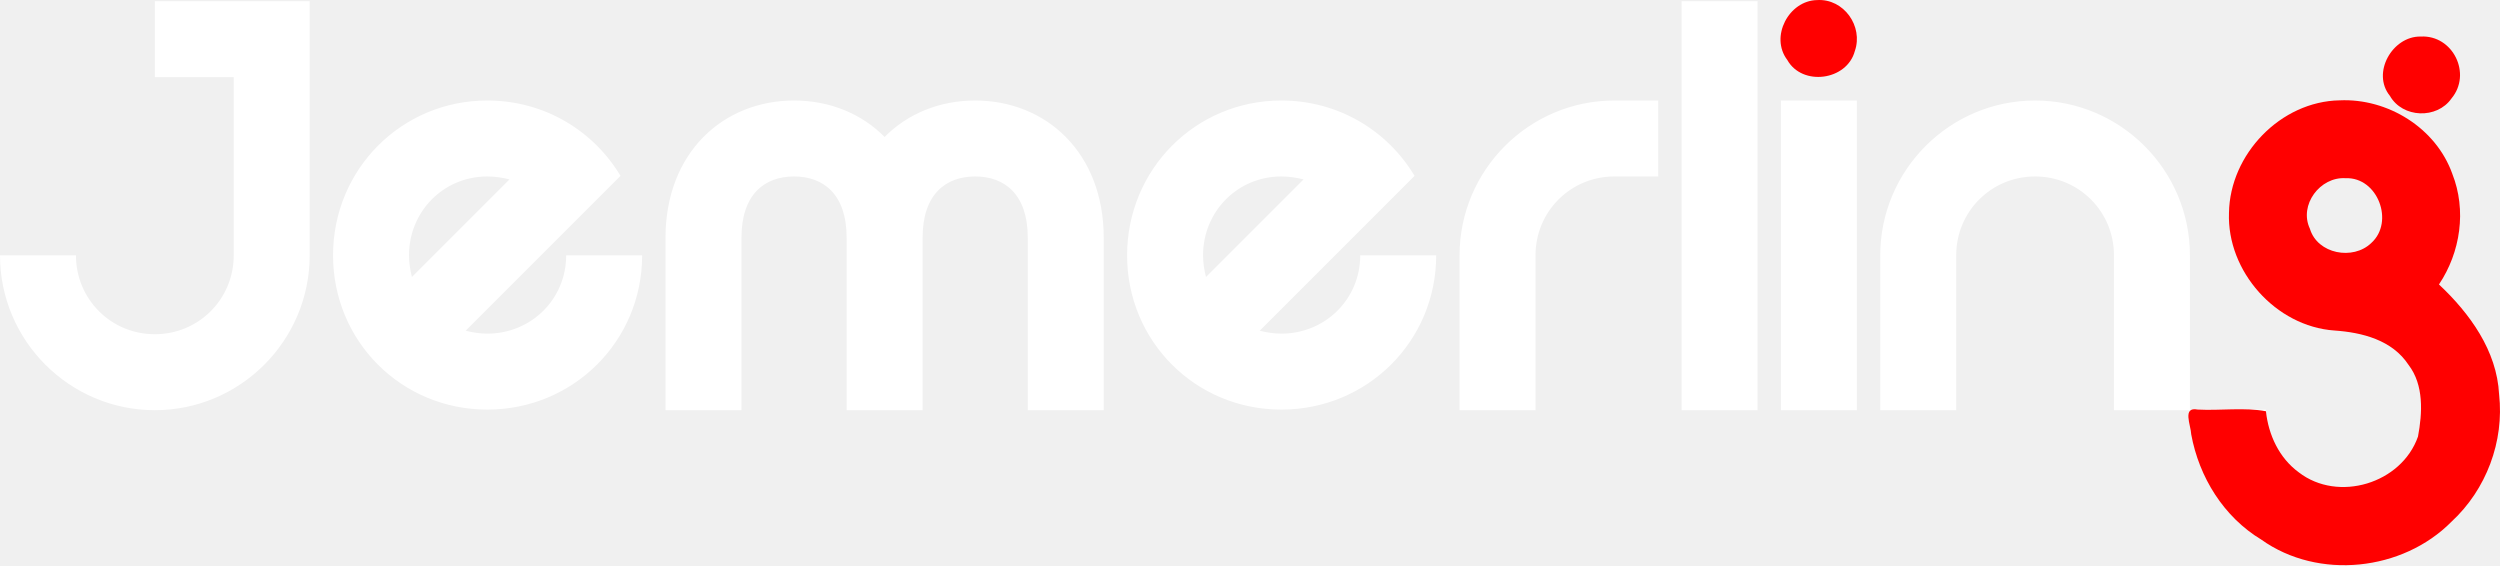
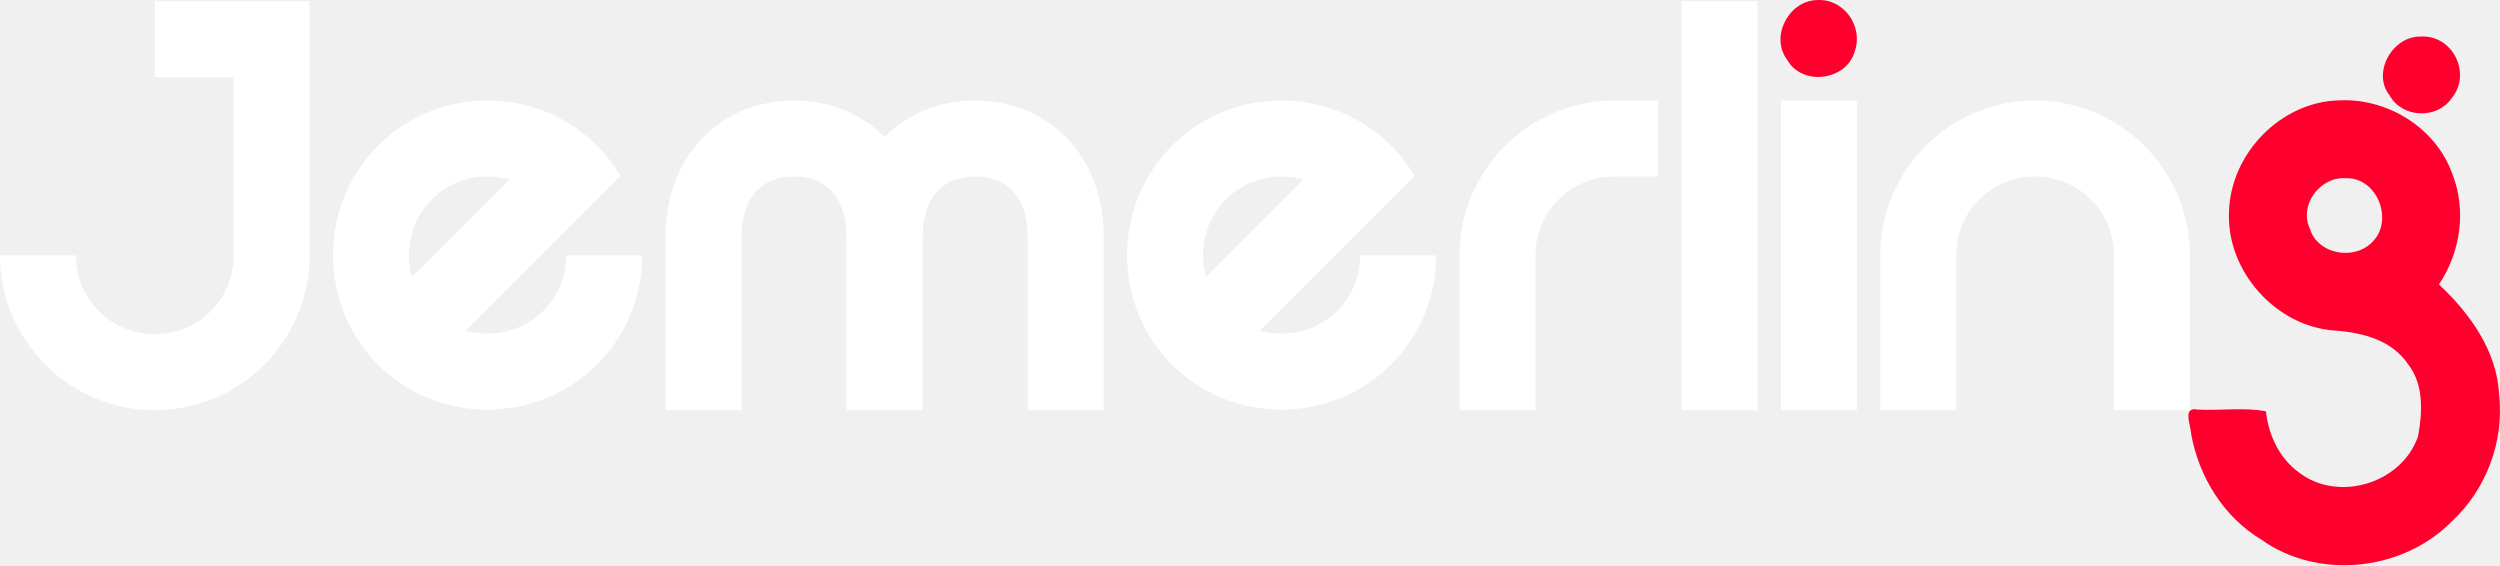
<svg xmlns="http://www.w3.org/2000/svg" width="217.357mm" height="49.14mm" viewBox="0 0 217.357 49.14" version="1.1" id="svg1">
  <defs id="defs1" />
  <g id="layer1" transform="translate(-9.237976,-92.44559)">
    <path d="m 36.162,92.548 h -6.604 v 22.098 c 0,3.81 -3.048,6.858 -6.858,6.858 -3.81,0 -6.858,-3.048 -6.858,-6.858 H 9.238 c 0,7.417 6.045,13.462 13.462,13.462 7.417,0 13.462,-6.045 13.462,-13.462 z m -13.462,6.604 h 13.462 v -6.604 h -13.462 z M 58.463,114.646 c 0,3.81 -3.048,6.807 -6.858,6.807 -0.66,0 -1.27,-0.102 -1.88,-0.254 l 13.462,-13.462 c -2.337,-3.912 -6.604,-6.553 -11.582,-6.553 -7.468,0 -13.411,5.994 -13.411,13.462 0,7.468 5.944,13.411 13.411,13.411 7.468,0 13.462,-5.944 13.462,-13.411 z m -13.411,1.88 c -0.152,-0.61 -0.254,-1.219 -0.254,-1.88 0,-3.81 2.997,-6.858 6.807,-6.858 0.66,0 1.321,0.102 1.93,0.254 z m 44.399,-3.404 c 0,-7.417 -5.029,-11.938 -11.176,-11.938 -6.147,0 -11.176,4.521 -11.176,11.938 h 6.604 c 0,-3.81 2.032,-5.334 4.572,-5.334 2.54,0 4.572,1.524 4.572,5.334 z m -15.748,14.986 v -14.986 h -6.604 v 14.986 z m 15.748,0 v -14.986 h -6.604 v 14.986 z m 15.748,-14.986 c 0,-7.417 -5.029,-11.938 -11.176,-11.938 -6.147,0 -11.176,4.521 -11.176,11.938 h 6.604 c 0,-3.81 2.032,-5.334 4.572,-5.334 2.54,0 4.572,1.524 4.572,5.334 z m 0,14.986 v -14.986 h -6.604 v 14.986 z m 22.301,-13.462 c 0,3.81 -3.048,6.807 -6.858,6.807 -0.66,0 -1.27,-0.102 -1.88,-0.254 l 13.462,-13.462 c -2.337,-3.912 -6.604,-6.553 -11.582,-6.553 -7.468,0 -13.411,5.994 -13.411,13.462 0,7.468 5.944,13.411 13.411,13.411 7.468,0 13.462,-5.944 13.462,-13.411 z m -13.411,1.88 c -0.152,-0.61 -0.254,-1.219 -0.254,-1.88 0,-3.81 2.997,-6.858 6.807,-6.858 0.66,0 1.321,0.102 1.93,0.254 z m 22.047,11.582 h 6.604 v -13.462 c 0,-3.81 3.048,-6.858 6.858,-6.858 h 3.81 v -6.604 h -3.81 c -7.417,0 -13.462,6.045 -13.462,13.462 z m 19.304,0 h 6.604 V 92.548 h -6.604 z m 8.636,-32.309 c 0,1.829 1.473,3.302 3.302,3.302 1.829,0 3.302,-1.473 3.302,-3.302 0,-1.829 -1.473,-3.302 -3.302,-3.302 -1.829,0 -3.302,1.473 -3.302,3.302 z m 6.604,32.309 v -26.924 h -6.604 v 26.924 z m 28.956,-13.462 c 0,-7.417 -6.045,-13.462 -13.462,-13.462 -7.417,0 -13.462,6.045 -13.462,13.462 h 6.604 c 0,-3.81 3.048,-6.858 6.858,-6.858 3.81,0 6.858,3.048 6.858,6.858 z m -20.32,13.462 v -13.462 h -6.604 v 13.462 z m 20.32,0 v -13.462 h -6.604 v 13.462 z m 13.462,-13.513 v 6.604 c 3.81,0 6.858,3.048 6.858,6.858 0,3.81 -3.048,6.858 -6.858,6.858 -3.81,0 -6.858,-3.048 -6.858,-6.858 h -6.604 c 0,7.417 6.045,13.462 13.462,13.462 7.417,0 13.462,-6.045 13.462,-13.462 0,-7.417 -6.045,-13.462 -13.462,-13.462 z m -10.008,-3.404 c 0,5.537 4.47,10.008 10.008,10.008 5.537,0 10.008,-4.47 10.008,-10.008 0,-5.537 -4.47,-10.008 -10.008,-10.008 -5.537,0 -10.008,4.47 -10.008,10.008 z m 6.604,0 c 0,-1.88 1.524,-3.404 3.404,-3.404 1.88,0 3.404,1.524 3.404,3.404 0,1.88 -1.524,3.404 -3.404,3.404 -1.88,0 -3.404,-1.524 -3.404,-3.404 z m 6.807,-12.243 c 0,1.829 1.473,3.302 3.302,3.302 1.829,0 3.302,-1.473 3.302,-3.302 0,-1.829 -1.473,-3.302 -3.302,-3.302 -1.829,0 -3.302,1.473 -3.302,3.302 z" id="text2" style="font-size:50.8px;font-family:'Gegola DEMO';-inkscape-font-specification:'Gegola DEMO';letter-spacing:0px;word-spacing:0px;fill:#ffffff;stroke-width:1.323" aria-label="Jemerling" />
-     <path style="fill:#ff0000;fill-opacity:1;stroke:none;stroke-width:4.032" d="m 632.015,349.424 c -9.298,0.166 -15.576,12.048 -9.799,19.667 4.922,8.757 19.569,6.794 22.195,-2.873 2.881,-8.175 -3.608,-17.334 -12.396,-16.794 z" id="path9" transform="scale(0.2645833)" />
-     <path style="fill:#ff0000;fill-opacity:1;stroke:none;stroke-width:4.032" d="m 830.352,361.408 c -9.306,-0.156 -16.213,11.977 -10.103,19.497 4.163,7.313 15.454,7.699 20.232,0.857 6.762,-8.103 0.495,-20.932 -10.129,-20.353 z" id="path10" transform="scale(0.2645833)" />
-     <path style="fill:#ff0000;fill-opacity:1;stroke:none;stroke-width:4.032" d="m 803.713,382.37 c -19.393,0.366 -36.041,17.693 -36.35,36.957 -0.713,19.248 15.353,37.304 34.607,38.68 9.212,0.627 19.055,3.142 24.4,11.295 5.081,6.604 4.558,15.812 3.103,23.556 -5.395,15.439 -26.257,21.754 -39.19,11.741 -6.419,-4.702 -9.941,-12.249 -10.772,-20.056 -7.07,-1.343 -15.041,-0.168 -22.45,-0.564 -5.157,-1.02 -2.21,5.172 -2.111,8.128 2.573,14.111 10.674,27.153 23.065,34.641 18.755,13.335 46.411,10.315 62.465,-5.909 11.439,-10.571 17.381,-26.384 15.643,-41.872 -0.731,-14.335 -9.625,-26.612 -19.76,-36.093 7.098,-10.602 9.116,-24.377 4.397,-36.336 -5.373,-15.097 -21.221,-24.895 -37.048,-24.167 z m 2.015,25.589 c 10.522,-0.406 16.074,14.366 8.405,21.28 -5.977,5.801 -17.7,3.648 -20.18,-4.68 -3.678,-7.791 3.33,-17.167 11.775,-16.6 z" id="path11" transform="scale(0.2645833)" />
+     <path style="fill:#ff002e;fill-opacity:1;stroke:none;stroke-width:4.032" d="m 632.015,349.424 c -9.298,0.166 -15.576,12.048 -9.799,19.667 4.922,8.757 19.569,6.794 22.195,-2.873 2.881,-8.175 -3.608,-17.334 -12.396,-16.794 z" id="path9" transform="scale(0.2645833)" />
+     <path style="fill:#ff002e;fill-opacity:1;stroke:none;stroke-width:4.032" d="m 830.352,361.408 c -9.306,-0.156 -16.213,11.977 -10.103,19.497 4.163,7.313 15.454,7.699 20.232,0.857 6.762,-8.103 0.495,-20.932 -10.129,-20.353 z" id="path10" transform="scale(0.2645833)" />
+     <path style="fill:#ff002e;fill-opacity:1;stroke:none;stroke-width:4.032" d="m 803.713,382.37 c -19.393,0.366 -36.041,17.693 -36.35,36.957 -0.713,19.248 15.353,37.304 34.607,38.68 9.212,0.627 19.055,3.142 24.4,11.295 5.081,6.604 4.558,15.812 3.103,23.556 -5.395,15.439 -26.257,21.754 -39.19,11.741 -6.419,-4.702 -9.941,-12.249 -10.772,-20.056 -7.07,-1.343 -15.041,-0.168 -22.45,-0.564 -5.157,-1.02 -2.21,5.172 -2.111,8.128 2.573,14.111 10.674,27.153 23.065,34.641 18.755,13.335 46.411,10.315 62.465,-5.909 11.439,-10.571 17.381,-26.384 15.643,-41.872 -0.731,-14.335 -9.625,-26.612 -19.76,-36.093 7.098,-10.602 9.116,-24.377 4.397,-36.336 -5.373,-15.097 -21.221,-24.895 -37.048,-24.167 z m 2.015,25.589 c 10.522,-0.406 16.074,14.366 8.405,21.28 -5.977,5.801 -17.7,3.648 -20.18,-4.68 -3.678,-7.791 3.33,-17.167 11.775,-16.6 z" id="path11" transform="scale(0.2645833)" />
  </g>
</svg>
